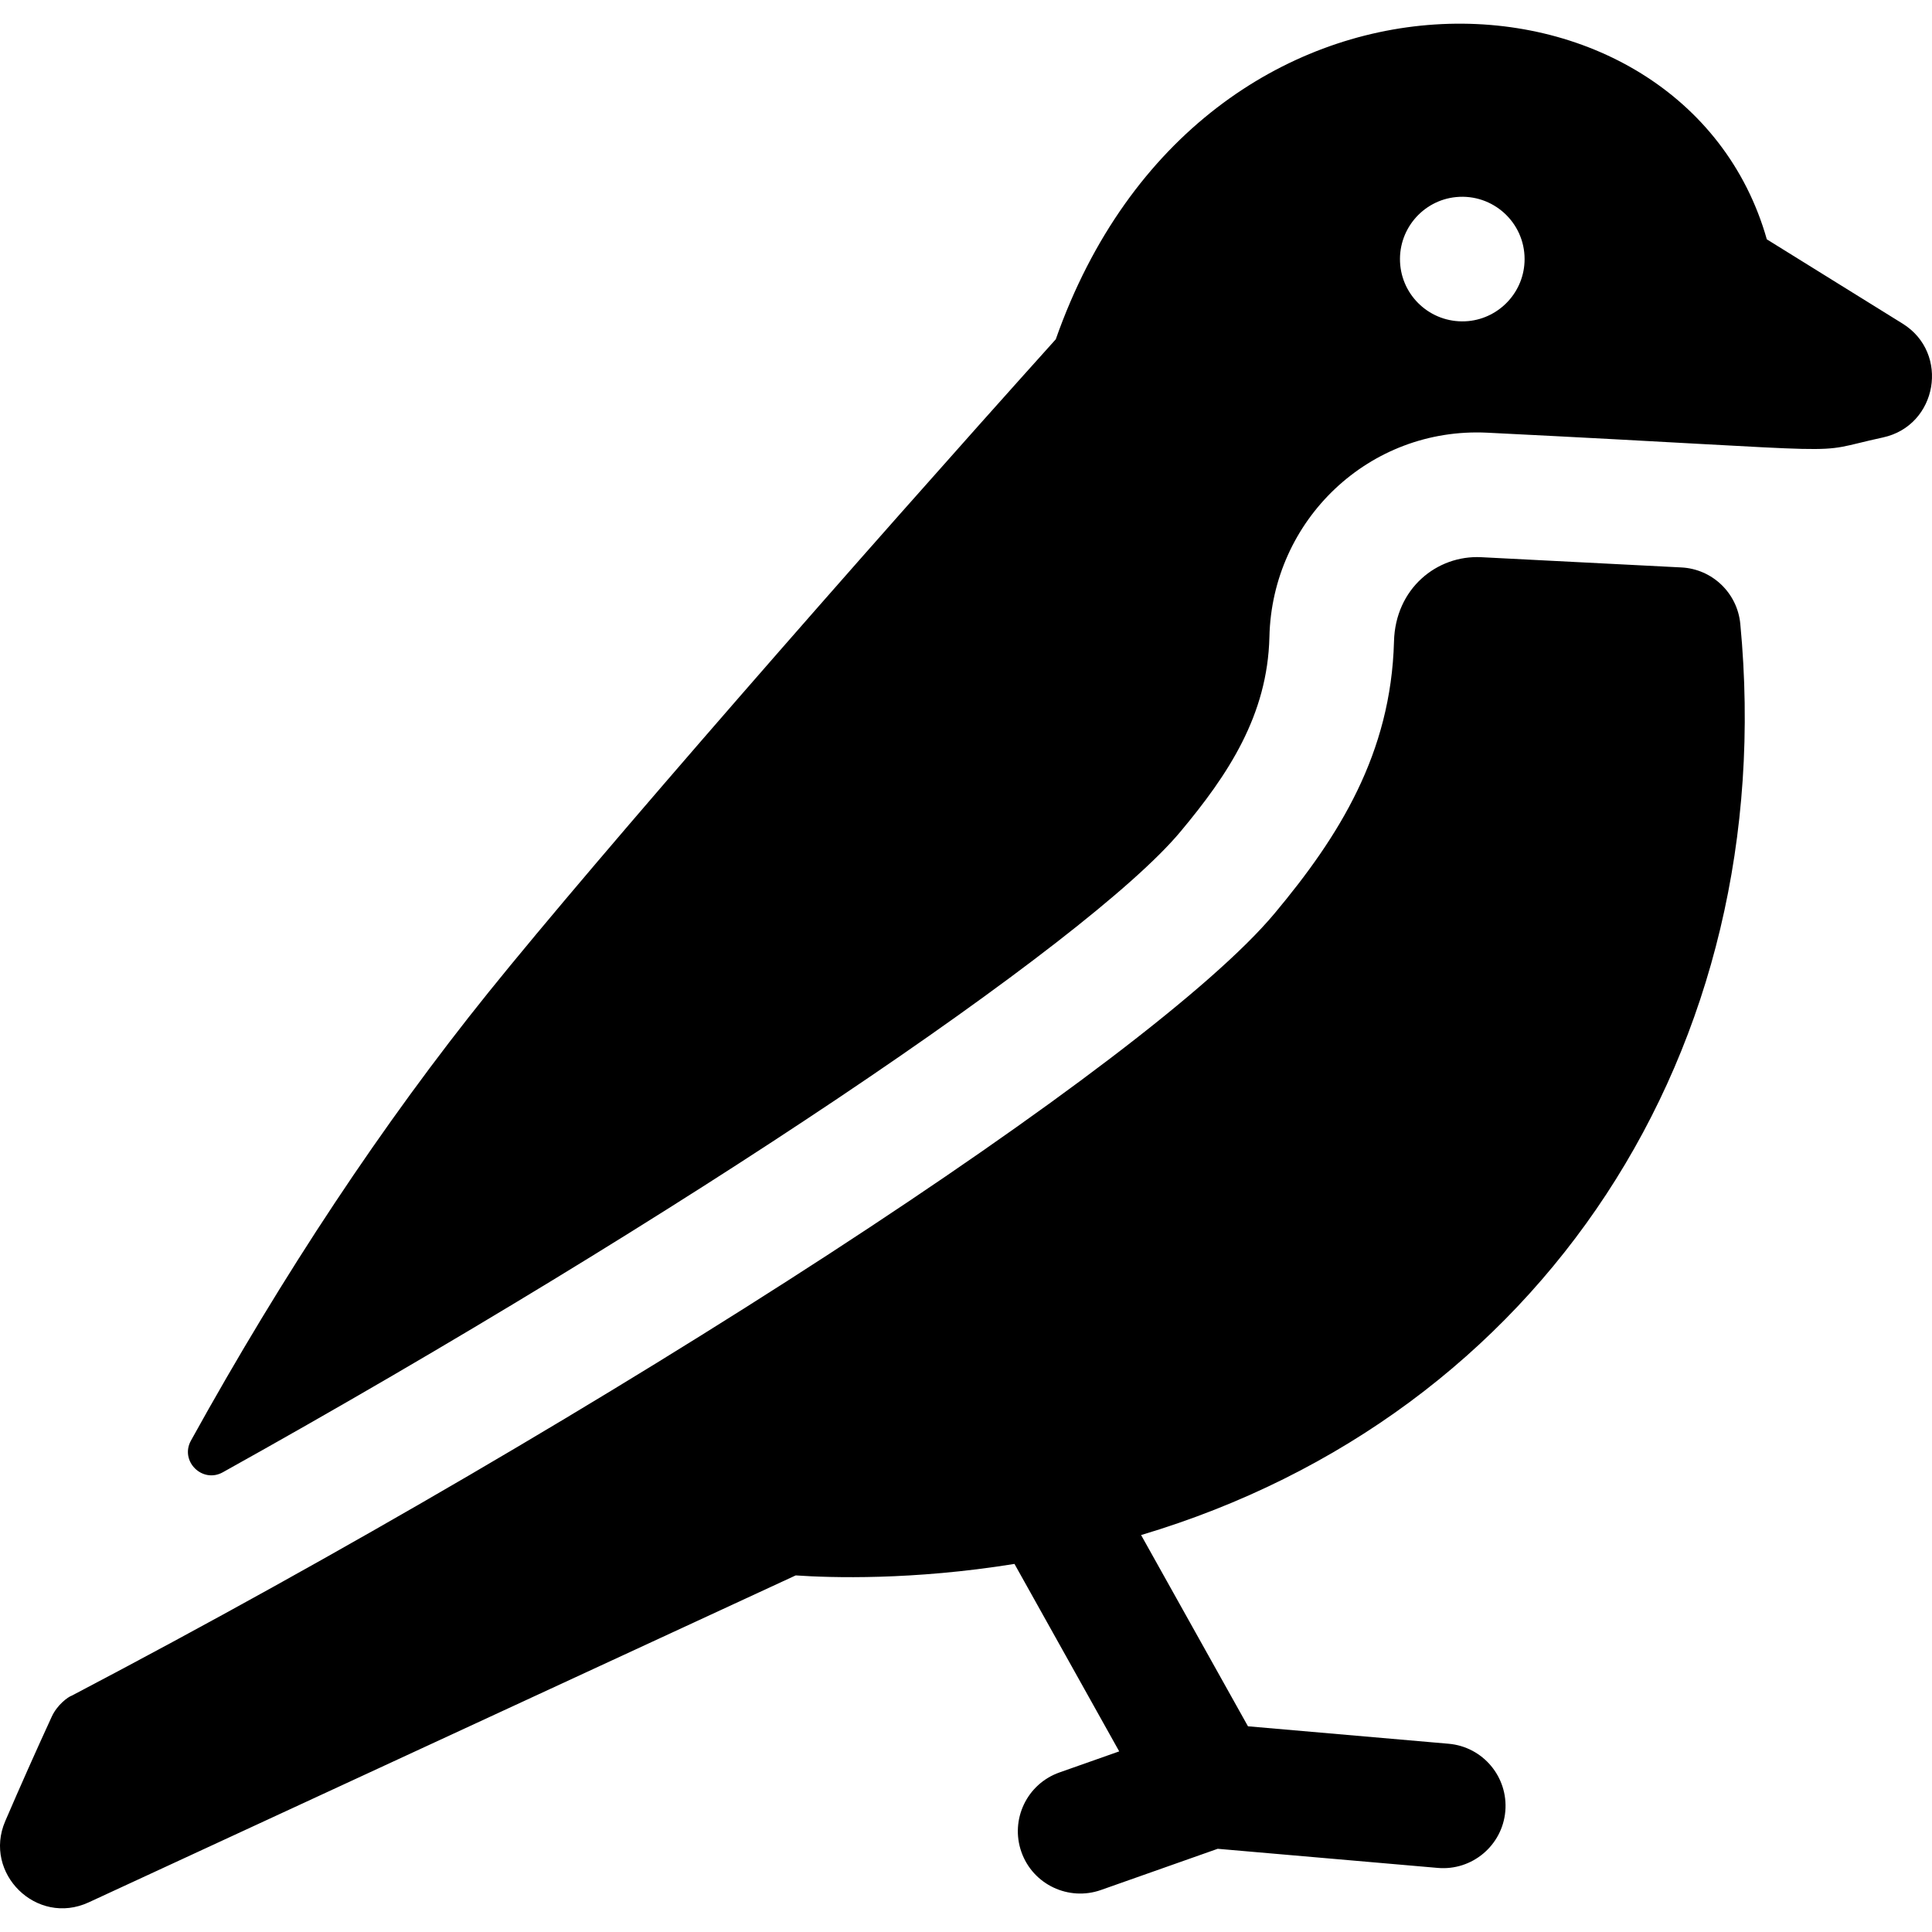
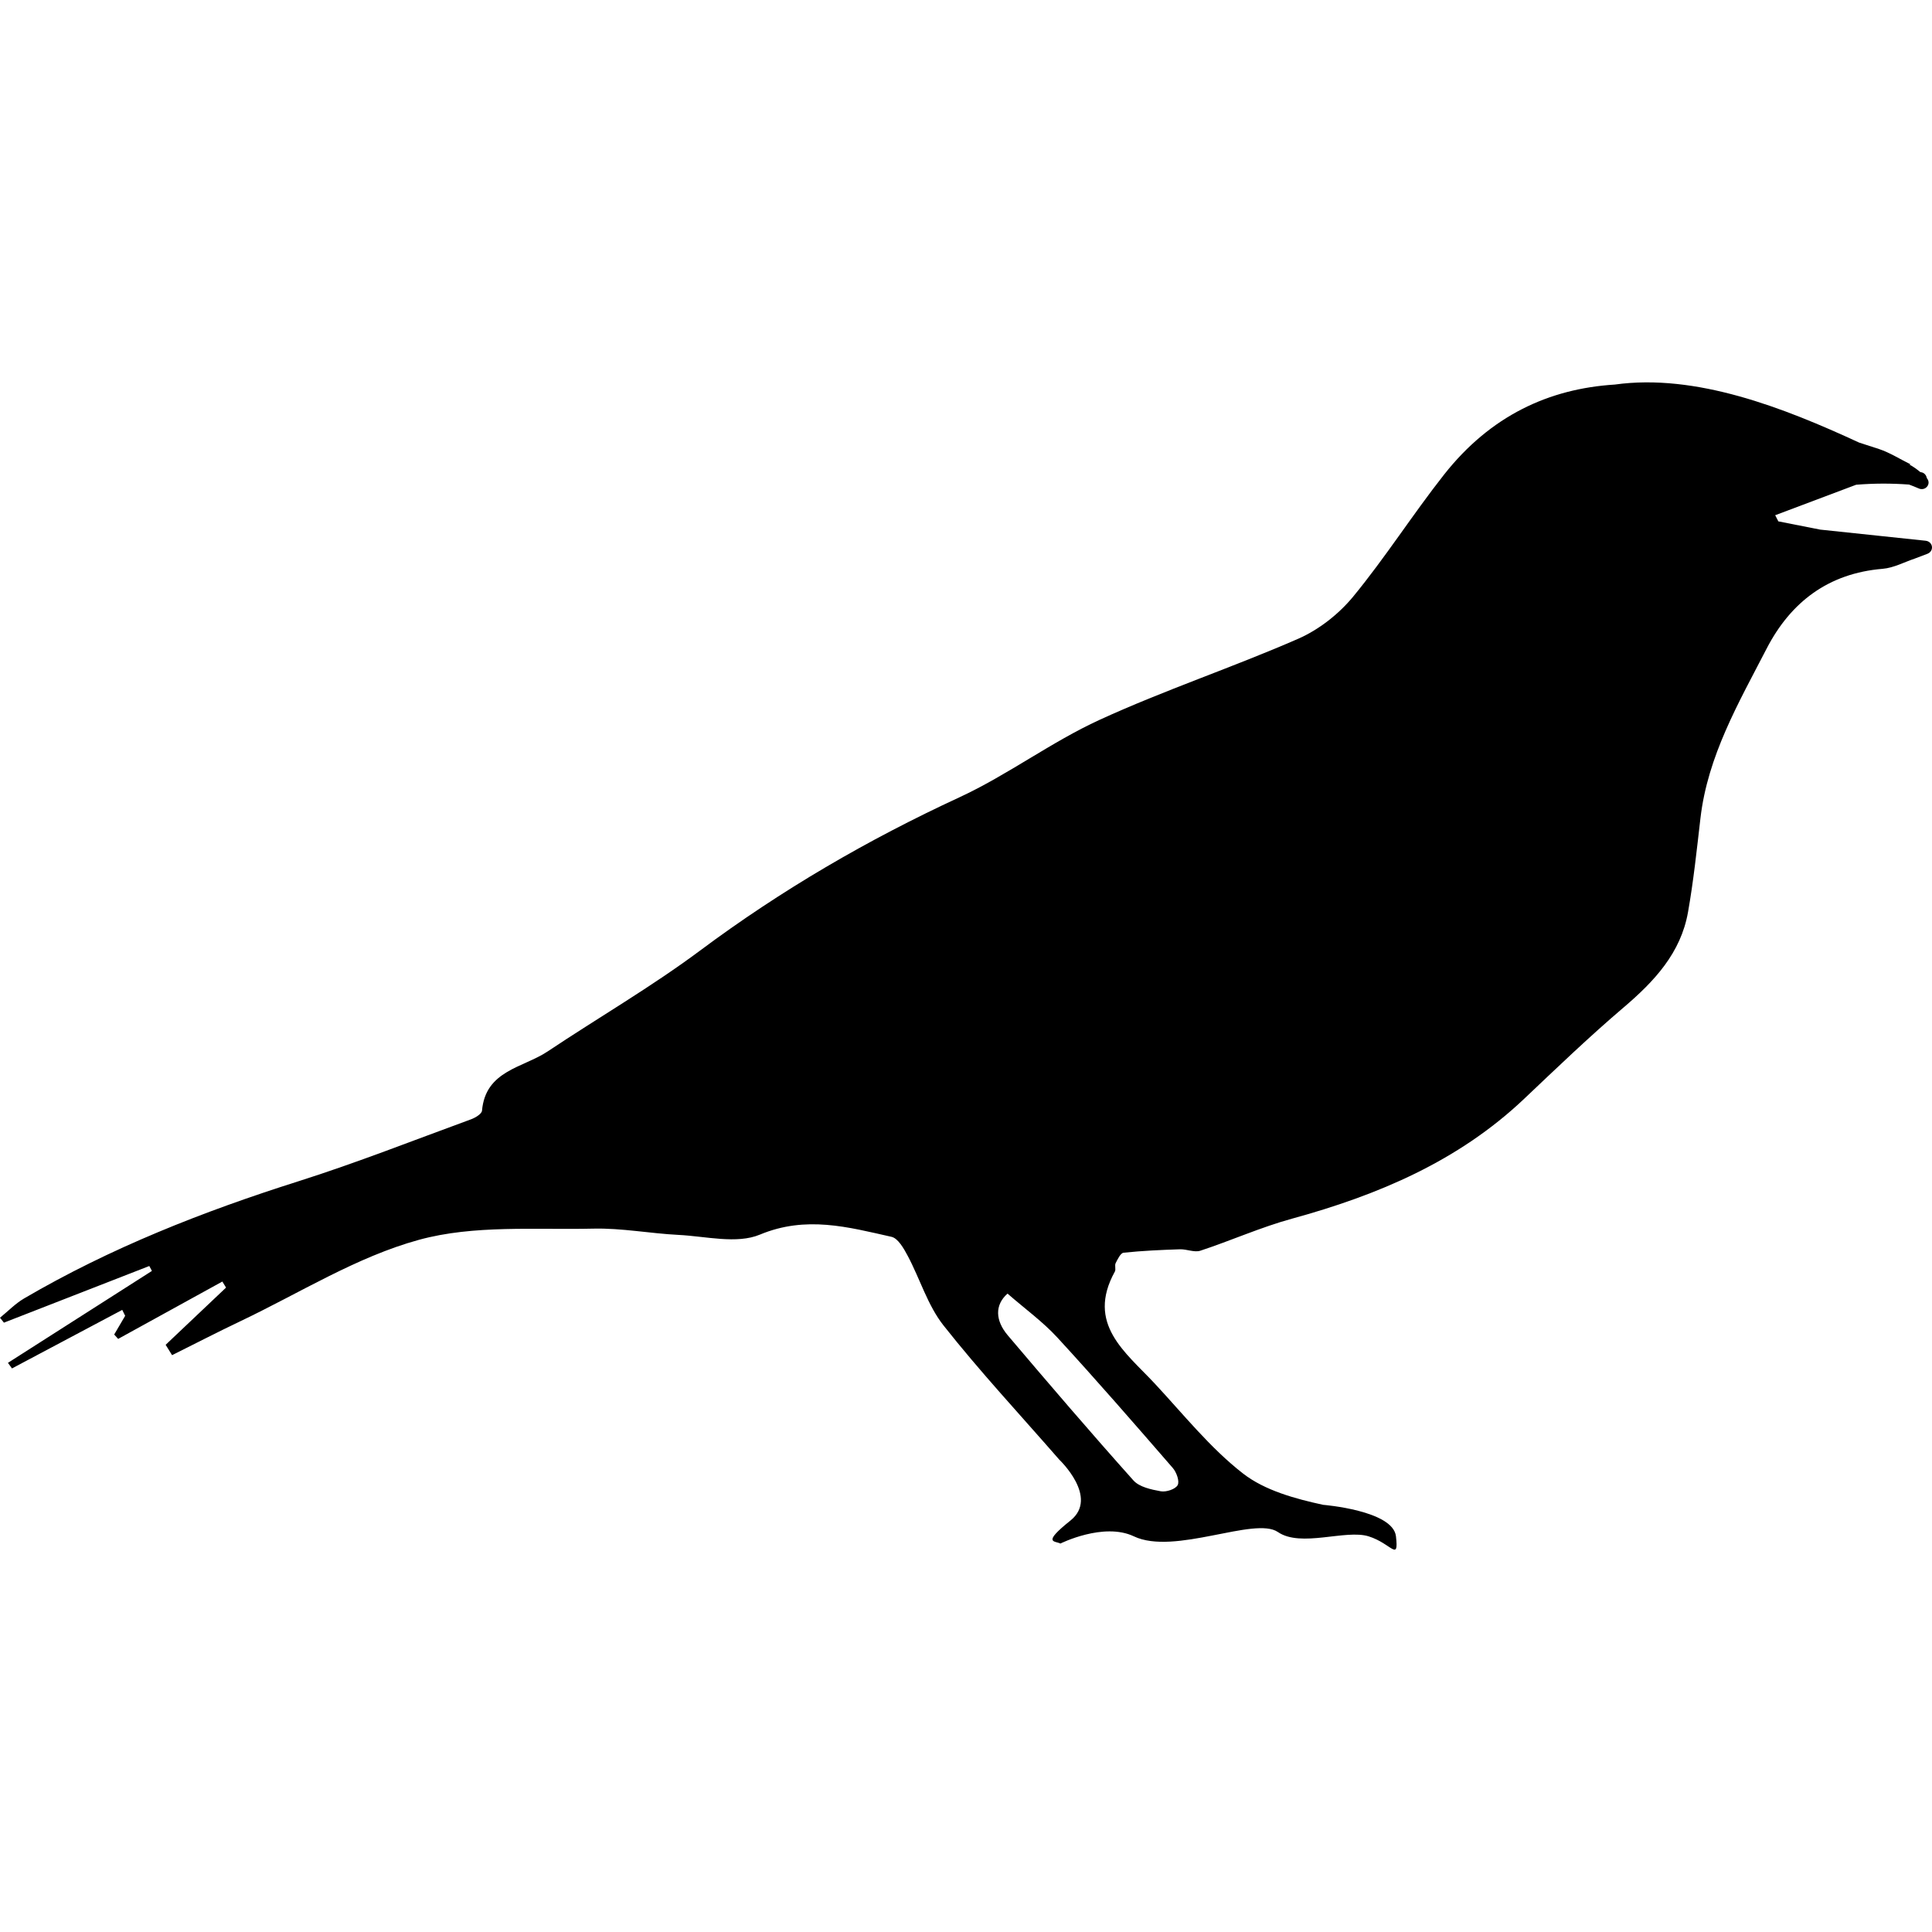
- <svg xmlns="http://www.w3.org/2000/svg" id="Layer_1" enable-background="new 0 0 496.03 496.03" height="512" viewBox="0 0 496.03 496.03" width="512">
-   <path d="m292.97 394.117 27.44 49.1 51.51 4.48c8.81.77 15.32 8.52 14.56 17.33-.77 8.8-8.53 15.31-17.33 14.55l-56.51-4.91-29.98 10.58c-8.261 2.911-17.457-1.369-20.42-9.76-2.94-8.34 1.43-17.48 9.77-20.42l15.34-5.41-26.89-48.13c-26.2 4.22-47.12 3.57-56.17 2.95l-181.53 83.95c-13.37 6.16-27.17-7.48-21.42-20.85 3.91-9.08 7.89-18.01 11.93-26.8 1.417-3.1 4.2-5.116 5.2-5.45 138.41-72.62 276.91-162.7 308.76-200.8 16.57-19.82 29.9-41.05 30.67-69.81.33-13.59 10.99-22.23 22.39-21.66 8.76.43 31.48 1.61 51.41 2.63 7.93.41 14.35 6.57 15.11 14.47 10.434 109.276-50.853 203.243-153.84 233.96zm190.46-281.801c-20.597 4.46-1.142 3.764-101.554-1.223-30.329-1.5-55.298 22.422-55.961 52.45-.487 20.108-10.588 35.327-22.872 50.017-23.693 28.356-128.361 99.028-245.832 164.438-5.264 2.931-11.102-2.861-8.186-8.133 23.762-42.96 49.292-81.448 76.366-115.058 27.963-34.724 95.262-111.635 145.67-167.69 37.414-106.334 161.278-100.654 182.56-25.67l34.86 21.64c12.199 7.575 8.966 26.193-5.051 29.229zm-92-45.8c0-9.432-8.13-16.828-17.57-15.92-8.621.826-15.208 8.537-14.35 17.49.833 8.615 8.501 15.196 17.5 14.35 7.996-.78 14.42-7.535 14.42-15.92z" />
+ <svg xmlns="http://www.w3.org/2000/svg" version="1.1" id="Capa_1" x="0px" y="0px" width="590.782px" height="590.782px" viewBox="0 0 590.782 590.782" style="enable-background:new 0 0 590.782 590.782;" xml:space="preserve">
+   <g>
+     <g>
+       <path d="M588.797,165.346c-10.734-1.134-21.469-2.265-32.203-3.398c-4.264-0.841-8.531-1.681-12.795-2.521    c-0.322-0.625-0.645-1.253-0.967-1.877c8.16-3.072,16.394-6.173,24.749-9.319c5.345-0.44,10.734-0.461,16.186-0.057    c0.975,0.388,1.958,0.722,2.921,1.171c2.053,0.959,4.031-1.375,2.51-3.142c-0.159-0.877-0.768-1.705-1.881-1.824    c-0.029-0.004-0.058-0.004-0.086-0.008c-1.057-0.877-2.15-1.661-3.313-2.289c0.094-0.037,0.184-0.069,0.277-0.106    c-3.186-1.571-6.267-3.55-9.628-4.672c-2.02-0.673-4.056-1.31-6.079-1.971c-23.016-10.648-49.887-21.195-74.701-17.74    c-20.196,1.273-38.025,9.551-52.204,27.528c-9.6,12.179-17.956,25.353-27.801,37.316c-4.395,5.34-10.489,10.126-16.806,12.889    c-20.024,8.755-40.869,15.684-60.723,24.786c-14.818,6.797-28.127,16.875-42.926,23.721    c-28.025,12.962-54.402,28.319-79.18,46.786c-14.941,11.138-31.167,20.539-46.696,30.906c-7.519,5.018-18.976,5.765-20.061,18.106    c-0.086,0.983-2.024,2.15-3.321,2.628c-17.593,6.434-35.043,13.329-52.885,18.984c-29.127,9.232-57.373,20.334-83.795,35.794    c-2.692,1.574-4.937,3.921-7.389,5.907c0.4,0.502,0.804,1.008,1.204,1.51c14.814-5.773,29.633-11.546,44.447-17.323    c0.27,0.501,0.539,0.999,0.808,1.501C31.783,398,17.104,407.371,2.428,416.739c0.412,0.571,0.824,1.138,1.236,1.709    c11.236-5.965,22.477-11.934,33.713-17.898c0.298,0.604,0.6,1.203,0.897,1.808l-3.354,5.72c0.404,0.449,0.808,0.894,1.208,1.343    c10.62-5.847,21.24-11.693,31.861-17.54l1.134,1.848l-18.47,17.495c0.657,1.057,1.313,2.113,1.966,3.17    c6.957-3.464,13.86-7.037,20.877-10.375c18.111-8.613,35.574-19.686,54.627-24.9c16.838-4.61,35.472-3.007,53.326-3.419    c8.654-0.2,17.336,1.481,26.022,1.918c8.364,0.416,17.809,2.864,24.9-0.09c14.097-5.871,26.973-2.302,40.237,0.677    c2.016,0.453,3.778,3.591,4.978,5.847c3.746,7.047,6.087,15.116,10.926,21.249c11.114,14.08,23.382,27.246,35.398,41.036    c0,0,12.244,11.567,3.436,18.613s-4.843,6.165-3.085,7.046c0,0,13.212-6.605,22.461-2.203c12.428,5.916,36.989-6.165,44.035-1.321    c7.046,4.843,20.698-0.882,27.744,1.321s9.249,7.928,8.368,0c-0.882-7.927-22.257-9.633-22.257-9.633    c-8.531-1.848-17.838-4.386-24.508-9.575c-10.065-7.83-18.246-18.12-27.03-27.545c-8.943-9.592-20.996-18.204-12.167-34.206    c0.384-0.693-0.122-1.865,0.245-2.583c0.616-1.208,1.506-3.093,2.436-3.19c5.708-0.596,11.461-0.853,17.205-1.045    c2.094-0.069,4.428,1.037,6.268,0.433c9.384-3.088,18.47-7.177,27.968-9.779c26.333-7.218,50.895-17.572,71.054-36.68    c9.987-9.465,19.931-19.013,30.404-27.927c9.376-7.981,17.475-16.626,19.686-29.136c1.682-9.502,2.688-19.127,3.803-28.723    c2.207-19.07,11.697-35.325,20.237-51.861c7.348-14.227,18.882-23.036,35.471-24.407c3.407-0.281,6.688-2.089,10.029-3.195v-0.028    c0.032-0.012,0.061-0.004,0.094-0.016c1.175-0.445,2.35-0.89,3.524-1.334C591.547,168.516,591.11,165.59,588.797,165.346z     M358.636,448.905c1.135,1.306,2.118,4.08,1.478,5.231c-0.693,1.252-3.505,2.174-5.149,1.881c-2.938-0.531-6.564-1.298-8.38-3.325    c-13.032-14.574-25.762-29.426-38.405-44.346c-3.872-4.57-4.019-9.319-0.094-12.779c5.39,4.692,10.804,8.609,15.234,13.428    C335.348,422.071,346.996,435.486,358.636,448.905z" />
+     </g>
+   </g>
+   <g>
+ </g>
+   <g>
+ </g>
+   <g>
+ </g>
+   <g>
+ </g>
+   <g>
+ </g>
+   <g>
+ </g>
+   <g>
+ </g>
+   <g>
+ </g>
+   <g>
+ </g>
+   <g>
+ </g>
+   <g>
+ </g>
+   <g>
+ </g>
+   <g>
+ </g>
+   <g>
+ </g>
+   <g>
+ </g>
</svg>
